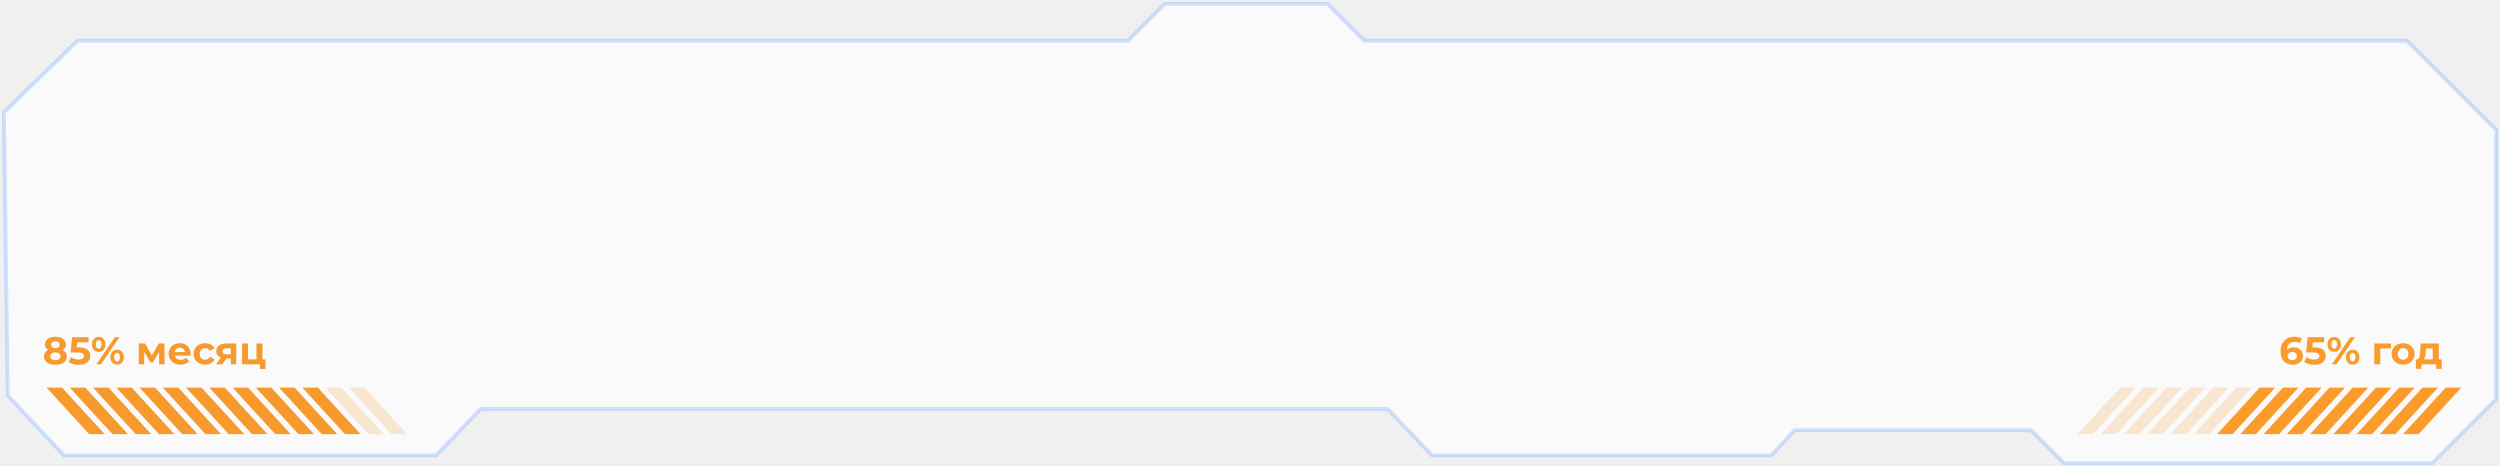
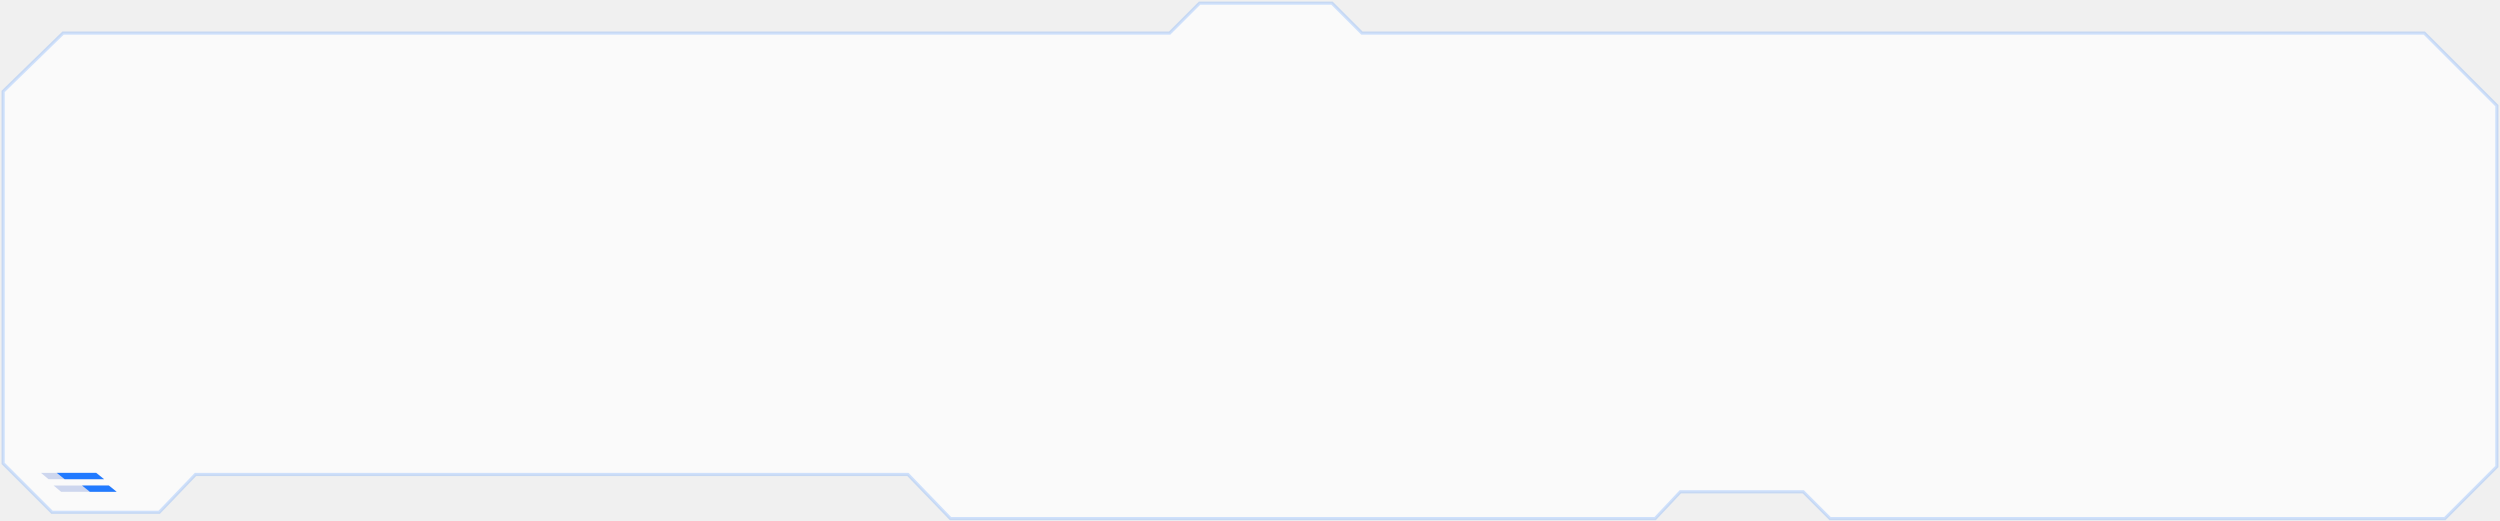
- <svg xmlns="http://www.w3.org/2000/svg" width="645" height="120" viewBox="0 0 645 120" fill="none">
-   <path d="M644 33.5V102V103L627.5 119.5L532.5 119.5L524 111L463 111L457 117.5H369.5L358 105.5L124 105.5L112.5 117.5H16.5L2 102L1 29L20 10.5L291 10.5L300.5 1L342.5 1L352 10.5L621 10.5L644 33.5Z" fill="white" fill-opacity="0.68" stroke="#217AFF" stroke-opacity="0.2" />
-   <path d="M631 100H635L624 112H620L631 100Z" fill="#FB9B2B" />
-   <path d="M16 100H12L23 112H27L16 100Z" fill="#F79A2D" />
-   <path d="M595 100H599L588 112H584L595 100Z" fill="#FB9B2B" />
-   <path d="M52 100H48L59 112H63L52 100Z" fill="#F79A2D" />
-   <path d="M613 100H617L606 112H602L613 100Z" fill="#FB9B2B" />
-   <path d="M34 100H30L41 112H45L34 100Z" fill="#F79A2D" />
-   <path d="M577 100H581L570 112H566L577 100Z" fill="#F79A2D" fill-opacity="0.2" />
-   <path d="M70 100H66L77 112H81L70 100Z" fill="#F79A2D" />
-   <path d="M547 100H551L540 112H536L547 100Z" fill="#F79A2D" fill-opacity="0.2" />
-   <path d="M625 100H629L618 112H614L625 100Z" fill="#FB9B2B" />
-   <path d="M22 100H18L29 112H33L22 100Z" fill="#F79A2D" />
-   <path d="M589 100H593L582 112H578L589 100Z" fill="#FB9B2B" />
-   <path d="M58 100H54L65 112H69L58 100Z" fill="#F79A2D" />
-   <path d="M559 100H563L552 112H548L559 100Z" fill="#F79A2D" fill-opacity="0.2" />
-   <path d="M88 100H84L95 112H99L88 100Z" fill="#F79A2D" fill-opacity="0.2" />
-   <path d="M607 100H611L600 112H596L607 100Z" fill="#FB9B2B" />
-   <path d="M40 100H36L47 112H51L40 100Z" fill="#F79A2D" />
-   <path d="M571 100H575L564 112H560L571 100Z" fill="#F79A2D" fill-opacity="0.2" />
-   <path d="M76 100H72L83 112H87L76 100Z" fill="#F79A2D" />
-   <path d="M619 100H623L612 112H608L619 100Z" fill="#FB9B2B" />
-   <path d="M28 100H24L35 112H39L28 100Z" fill="#F79A2D" />
-   <path d="M583 100H587L576 112H572L583 100Z" fill="#FB9B2B" />
-   <path d="M64 100H60L71 112H75L64 100Z" fill="#F79A2D" />
-   <path d="M553 100H557L546 112H542L553 100Z" fill="#F79A2D" fill-opacity="0.2" />
-   <path d="M94 100H90L101 112H105L94 100Z" fill="#F79A2D" fill-opacity="0.2" />
-   <path d="M601 100H605L594 112H590L601 100Z" fill="#FB9B2B" />
-   <path d="M46 100H42L53 112H57L46 100Z" fill="#F79A2D" />
-   <path d="M565 100H569L558 112H554L565 100Z" fill="#F79A2D" fill-opacity="0.2" />
-   <path d="M82 100H78L89 112H93L82 100Z" fill="#F79A2D" />
-   <path d="M16.18 90.32C16.527 90.493 16.79 90.72 16.97 91C17.157 91.28 17.25 91.603 17.25 91.97C17.25 92.403 17.127 92.783 16.88 93.11C16.633 93.43 16.287 93.68 15.84 93.86C15.393 94.033 14.877 94.12 14.29 94.12C13.703 94.12 13.187 94.033 12.74 93.86C12.3 93.68 11.957 93.43 11.71 93.11C11.47 92.783 11.35 92.403 11.35 91.97C11.35 91.603 11.44 91.28 11.62 91C11.807 90.72 12.07 90.493 12.41 90.32C12.15 90.16 11.95 89.96 11.81 89.72C11.67 89.473 11.6 89.193 11.6 88.88C11.6 88.473 11.713 88.12 11.94 87.82C12.167 87.52 12.483 87.29 12.89 87.13C13.297 86.963 13.763 86.88 14.29 86.88C14.823 86.88 15.293 86.963 15.7 87.13C16.113 87.29 16.433 87.52 16.66 87.82C16.887 88.12 17 88.473 17 88.88C17 89.193 16.93 89.473 16.79 89.72C16.65 89.96 16.447 90.16 16.18 90.32ZM14.29 88.07C13.963 88.07 13.7 88.15 13.5 88.31C13.307 88.463 13.21 88.677 13.21 88.95C13.21 89.217 13.307 89.427 13.5 89.58C13.693 89.733 13.957 89.81 14.29 89.81C14.623 89.81 14.89 89.733 15.09 89.58C15.29 89.427 15.39 89.217 15.39 88.95C15.39 88.677 15.29 88.463 15.09 88.31C14.89 88.15 14.623 88.07 14.29 88.07ZM14.29 92.93C14.697 92.93 15.017 92.84 15.25 92.66C15.49 92.473 15.61 92.227 15.61 91.92C15.61 91.613 15.49 91.37 15.25 91.19C15.017 91.01 14.697 90.92 14.29 90.92C13.89 90.92 13.573 91.01 13.34 91.19C13.107 91.37 12.99 91.613 12.99 91.92C12.99 92.233 13.107 92.48 13.34 92.66C13.573 92.84 13.89 92.93 14.29 92.93ZM20.392 89.63C21.378 89.63 22.105 89.827 22.572 90.22C23.045 90.613 23.282 91.14 23.282 91.8C23.282 92.227 23.175 92.617 22.962 92.97C22.748 93.317 22.422 93.597 21.982 93.81C21.548 94.017 21.012 94.12 20.372 94.12C19.878 94.12 19.392 94.057 18.912 93.93C18.438 93.797 18.035 93.61 17.702 93.37L18.342 92.13C18.608 92.33 18.915 92.487 19.262 92.6C19.608 92.707 19.965 92.76 20.332 92.76C20.738 92.76 21.058 92.68 21.292 92.52C21.525 92.36 21.642 92.137 21.642 91.85C21.642 91.55 21.518 91.323 21.272 91.17C21.032 91.017 20.612 90.94 20.012 90.94H18.222L18.582 87H22.852V88.3H19.932L19.822 89.63H20.392ZM25.461 90.78C24.948 90.78 24.528 90.607 24.201 90.26C23.881 89.907 23.721 89.437 23.721 88.85C23.721 88.263 23.881 87.797 24.201 87.45C24.528 87.097 24.948 86.92 25.461 86.92C25.974 86.92 26.391 87.097 26.711 87.45C27.031 87.797 27.191 88.263 27.191 88.85C27.191 89.437 27.031 89.907 26.711 90.26C26.391 90.607 25.974 90.78 25.461 90.78ZM29.631 87H30.821L26.041 94H24.851L29.631 87ZM25.461 89.96C25.688 89.96 25.864 89.867 25.991 89.68C26.125 89.493 26.191 89.217 26.191 88.85C26.191 88.483 26.125 88.207 25.991 88.02C25.864 87.833 25.688 87.74 25.461 87.74C25.241 87.74 25.064 87.837 24.931 88.03C24.798 88.217 24.731 88.49 24.731 88.85C24.731 89.21 24.798 89.487 24.931 89.68C25.064 89.867 25.241 89.96 25.461 89.96ZM30.211 94.08C29.878 94.08 29.578 94.003 29.311 93.85C29.051 93.69 28.848 93.463 28.701 93.17C28.555 92.877 28.481 92.537 28.481 92.15C28.481 91.763 28.555 91.423 28.701 91.13C28.848 90.837 29.051 90.613 29.311 90.46C29.578 90.3 29.878 90.22 30.211 90.22C30.724 90.22 31.141 90.397 31.461 90.75C31.788 91.097 31.951 91.563 31.951 92.15C31.951 92.737 31.788 93.207 31.461 93.56C31.141 93.907 30.724 94.08 30.211 94.08ZM30.211 93.26C30.438 93.26 30.614 93.167 30.741 92.98C30.875 92.787 30.941 92.51 30.941 92.15C30.941 91.79 30.875 91.517 30.741 91.33C30.614 91.137 30.438 91.04 30.211 91.04C29.991 91.04 29.814 91.133 29.681 91.32C29.548 91.507 29.481 91.783 29.481 92.15C29.481 92.517 29.548 92.793 29.681 92.98C29.814 93.167 29.991 93.26 30.211 93.26ZM41.053 94V90.78L39.443 93.48H38.783L37.213 90.77V94H35.803V88.62H37.433L39.153 91.73L40.983 88.62H42.443L42.463 94H41.053ZM49.187 91.33C49.187 91.35 49.177 91.49 49.157 91.75H45.087C45.16 92.083 45.334 92.347 45.607 92.54C45.88 92.733 46.22 92.83 46.627 92.83C46.907 92.83 47.154 92.79 47.367 92.71C47.587 92.623 47.79 92.49 47.977 92.31L48.807 93.21C48.3 93.79 47.56 94.08 46.587 94.08C45.98 94.08 45.444 93.963 44.977 93.73C44.51 93.49 44.15 93.16 43.897 92.74C43.644 92.32 43.517 91.843 43.517 91.31C43.517 90.783 43.64 90.31 43.887 89.89C44.14 89.463 44.484 89.133 44.917 88.9C45.357 88.66 45.847 88.54 46.387 88.54C46.914 88.54 47.39 88.653 47.817 88.88C48.244 89.107 48.577 89.433 48.817 89.86C49.064 90.28 49.187 90.77 49.187 91.33ZM46.397 89.72C46.044 89.72 45.747 89.82 45.507 90.02C45.267 90.22 45.12 90.493 45.067 90.84H47.717C47.664 90.5 47.517 90.23 47.277 90.03C47.037 89.823 46.744 89.72 46.397 89.72ZM52.943 94.08C52.37 94.08 51.853 93.963 51.393 93.73C50.94 93.49 50.583 93.16 50.323 92.74C50.069 92.32 49.943 91.843 49.943 91.31C49.943 90.777 50.069 90.3 50.323 89.88C50.583 89.46 50.94 89.133 51.393 88.9C51.853 88.66 52.37 88.54 52.943 88.54C53.51 88.54 54.003 88.66 54.423 88.9C54.849 89.133 55.16 89.47 55.353 89.91L54.143 90.56C53.863 90.067 53.459 89.82 52.933 89.82C52.526 89.82 52.19 89.953 51.923 90.22C51.656 90.487 51.523 90.85 51.523 91.31C51.523 91.77 51.656 92.133 51.923 92.4C52.19 92.667 52.526 92.8 52.933 92.8C53.466 92.8 53.87 92.553 54.143 92.06L55.353 92.72C55.16 93.147 54.849 93.48 54.423 93.72C54.003 93.96 53.51 94.08 52.943 94.08ZM60.944 88.62V94H59.554V92.46H58.404L57.384 94H55.724L56.954 92.24C56.581 92.093 56.294 91.883 56.094 91.61C55.901 91.33 55.804 90.993 55.804 90.6C55.804 89.967 56.031 89.48 56.484 89.14C56.944 88.793 57.574 88.62 58.374 88.62H60.944ZM58.404 89.89C58.071 89.89 57.817 89.95 57.644 90.07C57.477 90.19 57.394 90.383 57.394 90.65C57.394 90.917 57.474 91.113 57.634 91.24C57.801 91.36 58.051 91.42 58.384 91.42H59.554V89.89H58.404ZM68.503 92.72V95.18H67.053V94H62.443V88.62H63.993V92.72H66.163V88.62H67.723V92.72H68.503Z" fill="#F79A2D" />
-   <path d="M591.76 89.61C592.207 89.61 592.613 89.7 592.98 89.88C593.347 90.06 593.637 90.317 593.85 90.65C594.063 90.977 594.17 91.357 594.17 91.79C594.17 92.257 594.053 92.667 593.82 93.02C593.587 93.373 593.267 93.647 592.86 93.84C592.46 94.027 592.013 94.12 591.52 94.12C590.54 94.12 589.773 93.82 589.22 93.22C588.667 92.62 588.39 91.763 588.39 90.65C588.39 89.857 588.54 89.177 588.84 88.61C589.14 88.043 589.557 87.613 590.09 87.32C590.63 87.027 591.253 86.88 591.96 86.88C592.333 86.88 592.69 86.923 593.03 87.01C593.377 87.09 593.67 87.207 593.91 87.36L593.31 88.55C592.963 88.317 592.527 88.2 592 88.2C591.407 88.2 590.937 88.373 590.59 88.72C590.243 89.067 590.057 89.57 590.03 90.23C590.443 89.817 591.02 89.61 591.76 89.61ZM591.43 92.91C591.777 92.91 592.057 92.817 592.27 92.63C592.49 92.443 592.6 92.19 592.6 91.87C592.6 91.55 592.49 91.297 592.27 91.11C592.057 90.917 591.77 90.82 591.41 90.82C591.057 90.82 590.767 90.92 590.54 91.12C590.313 91.313 590.2 91.563 590.2 91.87C590.2 92.177 590.31 92.427 590.53 92.62C590.75 92.813 591.05 92.91 591.43 92.91ZM597.157 89.63C598.144 89.63 598.871 89.827 599.337 90.22C599.811 90.613 600.047 91.14 600.047 91.8C600.047 92.227 599.941 92.617 599.727 92.97C599.514 93.317 599.187 93.597 598.747 93.81C598.314 94.017 597.777 94.12 597.137 94.12C596.644 94.12 596.157 94.057 595.677 93.93C595.204 93.797 594.801 93.61 594.467 93.37L595.107 92.13C595.374 92.33 595.681 92.487 596.027 92.6C596.374 92.707 596.731 92.76 597.097 92.76C597.504 92.76 597.824 92.68 598.057 92.52C598.291 92.36 598.407 92.137 598.407 91.85C598.407 91.55 598.284 91.323 598.037 91.17C597.797 91.017 597.377 90.94 596.777 90.94H594.987L595.347 87H599.617V88.3H596.697L596.587 89.63H597.157ZM602.227 90.78C601.713 90.78 601.293 90.607 600.967 90.26C600.647 89.907 600.487 89.437 600.487 88.85C600.487 88.263 600.647 87.797 600.967 87.45C601.293 87.097 601.713 86.92 602.227 86.92C602.74 86.92 603.157 87.097 603.477 87.45C603.797 87.797 603.957 88.263 603.957 88.85C603.957 89.437 603.797 89.907 603.477 90.26C603.157 90.607 602.74 90.78 602.227 90.78ZM606.397 87H607.587L602.807 94H601.617L606.397 87ZM602.227 89.96C602.453 89.96 602.63 89.867 602.757 89.68C602.89 89.493 602.957 89.217 602.957 88.85C602.957 88.483 602.89 88.207 602.757 88.02C602.63 87.833 602.453 87.74 602.227 87.74C602.007 87.74 601.83 87.837 601.697 88.03C601.563 88.217 601.497 88.49 601.497 88.85C601.497 89.21 601.563 89.487 601.697 89.68C601.83 89.867 602.007 89.96 602.227 89.96ZM606.977 94.08C606.643 94.08 606.343 94.003 606.077 93.85C605.817 93.69 605.613 93.463 605.467 93.17C605.32 92.877 605.247 92.537 605.247 92.15C605.247 91.763 605.32 91.423 605.467 91.13C605.613 90.837 605.817 90.613 606.077 90.46C606.343 90.3 606.643 90.22 606.977 90.22C607.49 90.22 607.907 90.397 608.227 90.75C608.553 91.097 608.717 91.563 608.717 92.15C608.717 92.737 608.553 93.207 608.227 93.56C607.907 93.907 607.49 94.08 606.977 94.08ZM606.977 93.26C607.203 93.26 607.38 93.167 607.507 92.98C607.64 92.787 607.707 92.51 607.707 92.15C607.707 91.79 607.64 91.517 607.507 91.33C607.38 91.137 607.203 91.04 606.977 91.04C606.757 91.04 606.58 91.133 606.447 91.32C606.313 91.507 606.247 91.783 606.247 92.15C606.247 92.517 606.313 92.793 606.447 92.98C606.58 93.167 606.757 93.26 606.977 93.26ZM616.878 89.9H614.118V94H612.568V88.62H616.878V89.9ZM620 94.08C619.434 94.08 618.924 93.963 618.47 93.73C618.024 93.49 617.674 93.16 617.42 92.74C617.167 92.32 617.04 91.843 617.04 91.31C617.04 90.777 617.167 90.3 617.42 89.88C617.674 89.46 618.024 89.133 618.47 88.9C618.924 88.66 619.434 88.54 620 88.54C620.567 88.54 621.074 88.66 621.52 88.9C621.967 89.133 622.317 89.46 622.57 89.88C622.824 90.3 622.95 90.777 622.95 91.31C622.95 91.843 622.824 92.32 622.57 92.74C622.317 93.16 621.967 93.49 621.52 93.73C621.074 93.963 620.567 94.08 620 94.08ZM620 92.8C620.4 92.8 620.727 92.667 620.98 92.4C621.24 92.127 621.37 91.763 621.37 91.31C621.37 90.857 621.24 90.497 620.98 90.23C620.727 89.957 620.4 89.82 620 89.82C619.6 89.82 619.27 89.957 619.01 90.23C618.75 90.497 618.62 90.857 618.62 91.31C618.62 91.763 618.75 92.127 619.01 92.4C619.27 92.667 619.6 92.8 620 92.8ZM629.975 92.72V95.16H628.525V94H624.745V95.16H623.295V92.72H623.515C623.849 92.713 624.079 92.517 624.205 92.13C624.332 91.743 624.412 91.193 624.445 90.48L624.515 88.62H629.205V92.72H629.975ZM625.855 90.59C625.835 91.137 625.792 91.583 625.725 91.93C625.665 92.277 625.549 92.54 625.375 92.72H627.645V89.9H625.885L625.855 90.59Z" fill="#FB9B2B" />
+ <svg xmlns="http://www.w3.org/2000/svg" width="793" height="165" viewBox="0 0 793 165" fill="none">
+   <path d="M792 33.5V147V148L775.5 164.5L580.5 164.5L572 156H533L525 164.5L301.5 164.5L288 150.5L62 150.5L50.5 162.5H16.5L1 147V29L20 10.5L371 10.5L380.5 1L422.5 1L432 10.5L769 10.5L792 33.5Z" fill="white" fill-opacity="0.68" stroke="#217AFF" stroke-opacity="0.2" />
+   <path d="M34.619 154H17L19.381 156H37L34.619 154Z" fill="#CDD6EE" />
+   <path d="M30.619 150H13L15.381 152H33L30.619 150Z" fill="#CDD6EE" />
+   <path d="M34.5 154H26L28.5 156H37L34.5 154Z" fill="#217AFF" />
+   <path d="M30.5 150H18L20.5 152H33L30.5 150Z" fill="#217AFF" />
</svg>
